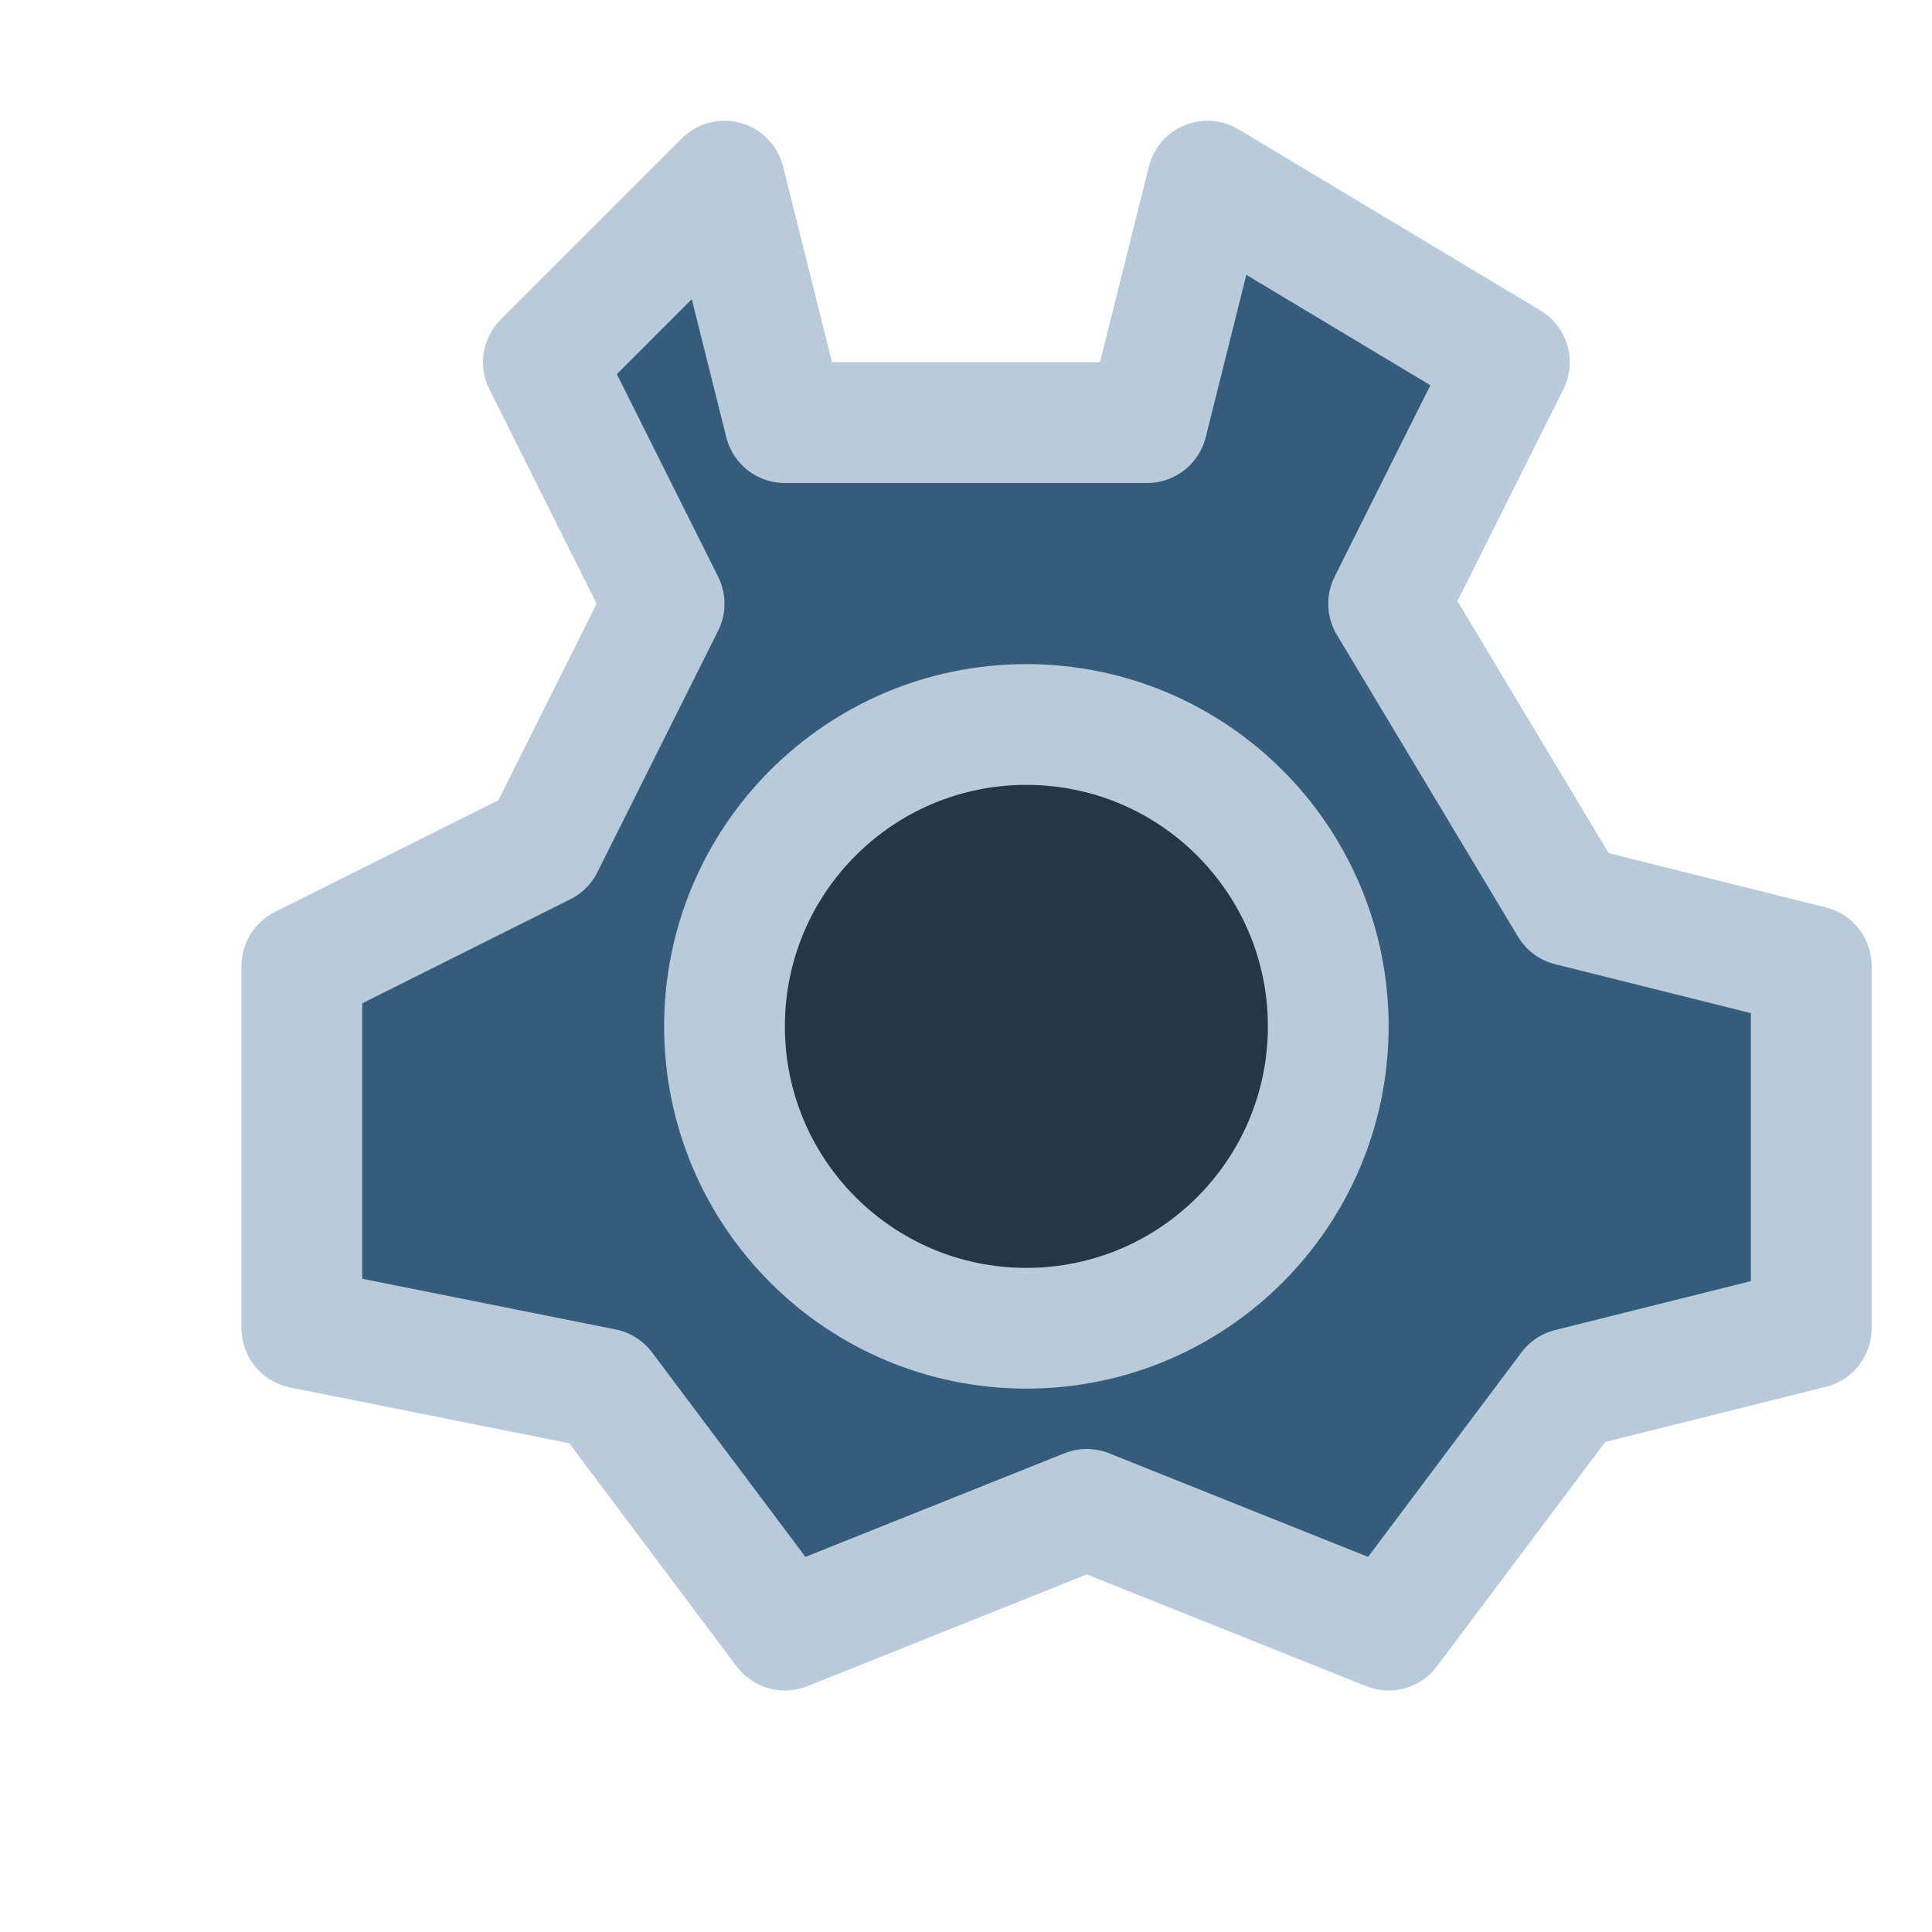
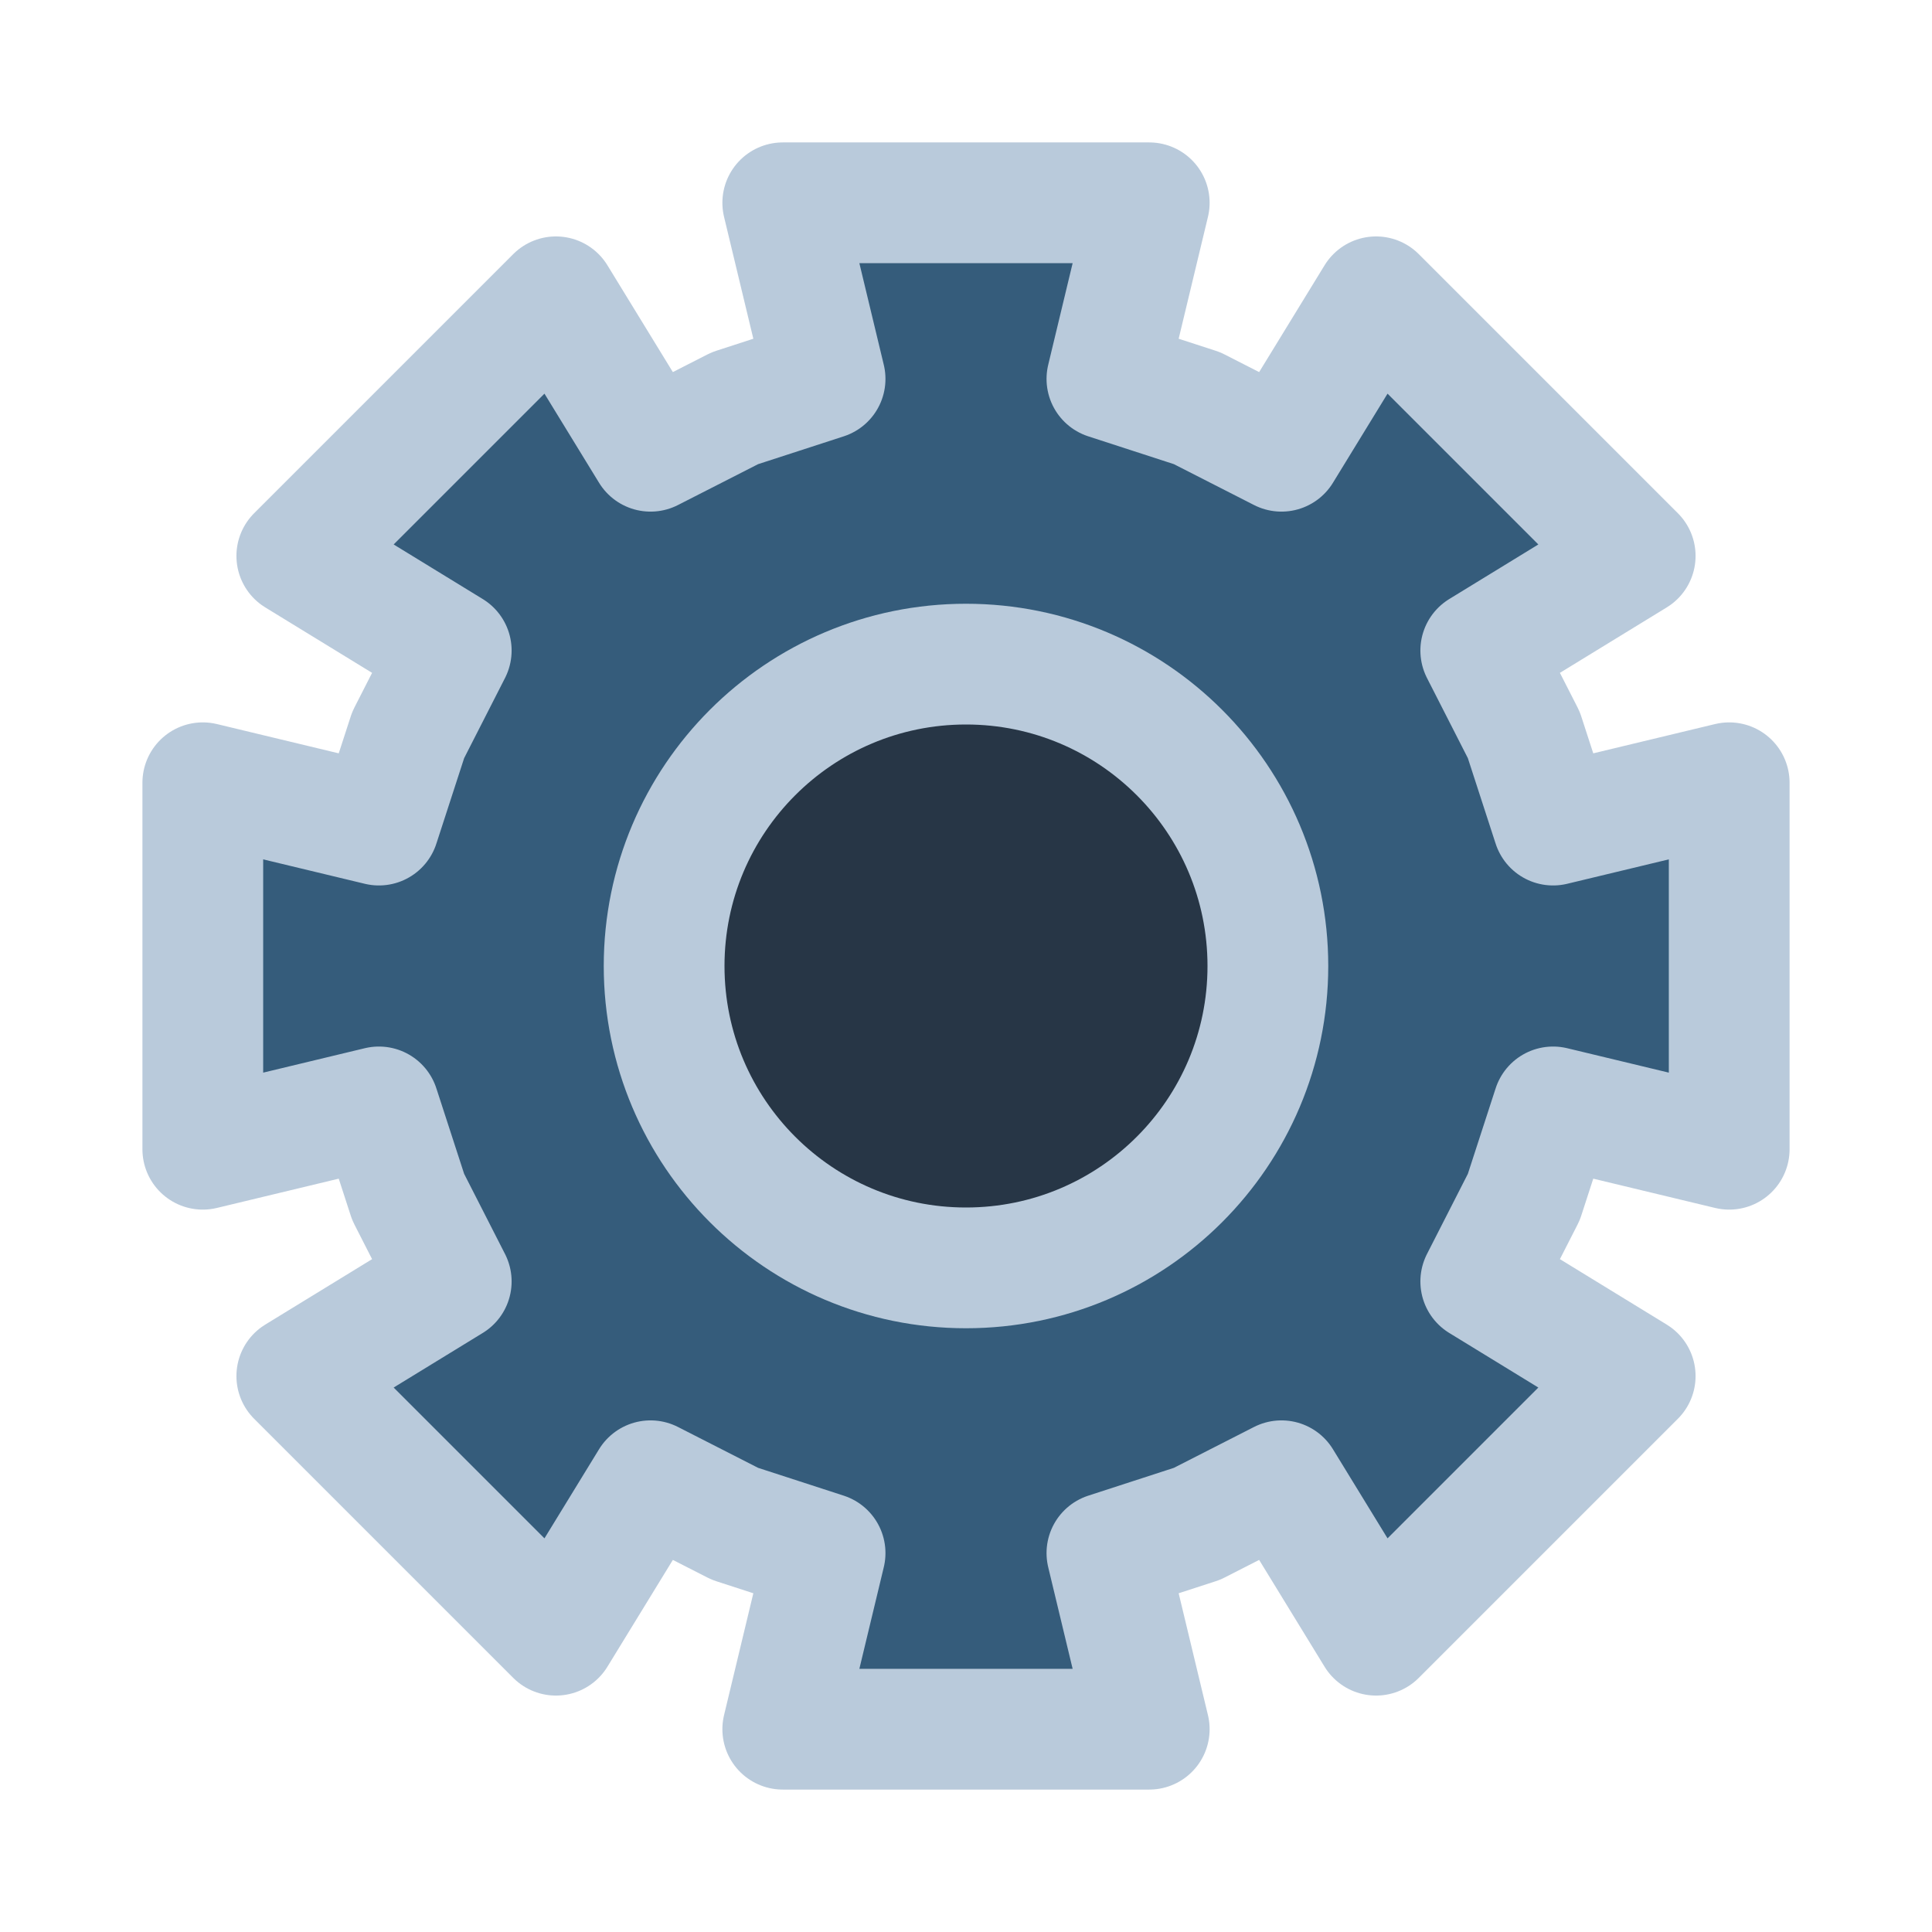
<svg xmlns="http://www.w3.org/2000/svg" width="32" height="32" viewBox="0 0 32 32">
  <g stroke="#b9cadb" stroke-width="2" stroke-linecap="round" stroke-linejoin="round">
-     <path d="m12 3 1 4h6l1-4 5 3-2 4 3 5 4 1v6l-4 1-3 4-5-2-5 2-3-4-5-1v-6l4-2 2-4-2-4z" fill="#355c7b" />
-     <circle cx="17" cy="17" r="5" fill="#273646" />
+     <polygon points="25.239,12.173 25.724,13.666 28.641,12.965 28.641,19.035 25.724,18.334 25.239,19.827 25.239,19.827 24.526,21.225 27.084,22.792 22.792,27.084 21.225,24.526 19.827,25.239 19.827,25.239 18.334,25.724 19.035,28.641 12.965,28.641 13.666,25.724 12.173,25.239 12.173,25.239 10.775,24.526 9.208,27.084 4.916,22.792 7.474,21.225 6.761,19.827 6.761,19.827 6.276,18.334 3.359,19.035 3.359,12.965 6.276,13.666 6.761,12.173 6.761,12.173 7.474,10.775 4.916,9.208 9.208,4.916 10.775,7.474 12.173,6.761 12.173,6.761 13.666,6.276 12.965,3.359 19.035,3.359 18.334,6.276 19.827,6.761 19.827,6.761 21.225,7.474 22.792,4.916 27.084,9.208 24.526,10.775 25.239,12.173" fill="#355c7b" />
+     <circle cx="16" cy="16" r="5" fill="#273646" />
  </g>
</svg>
